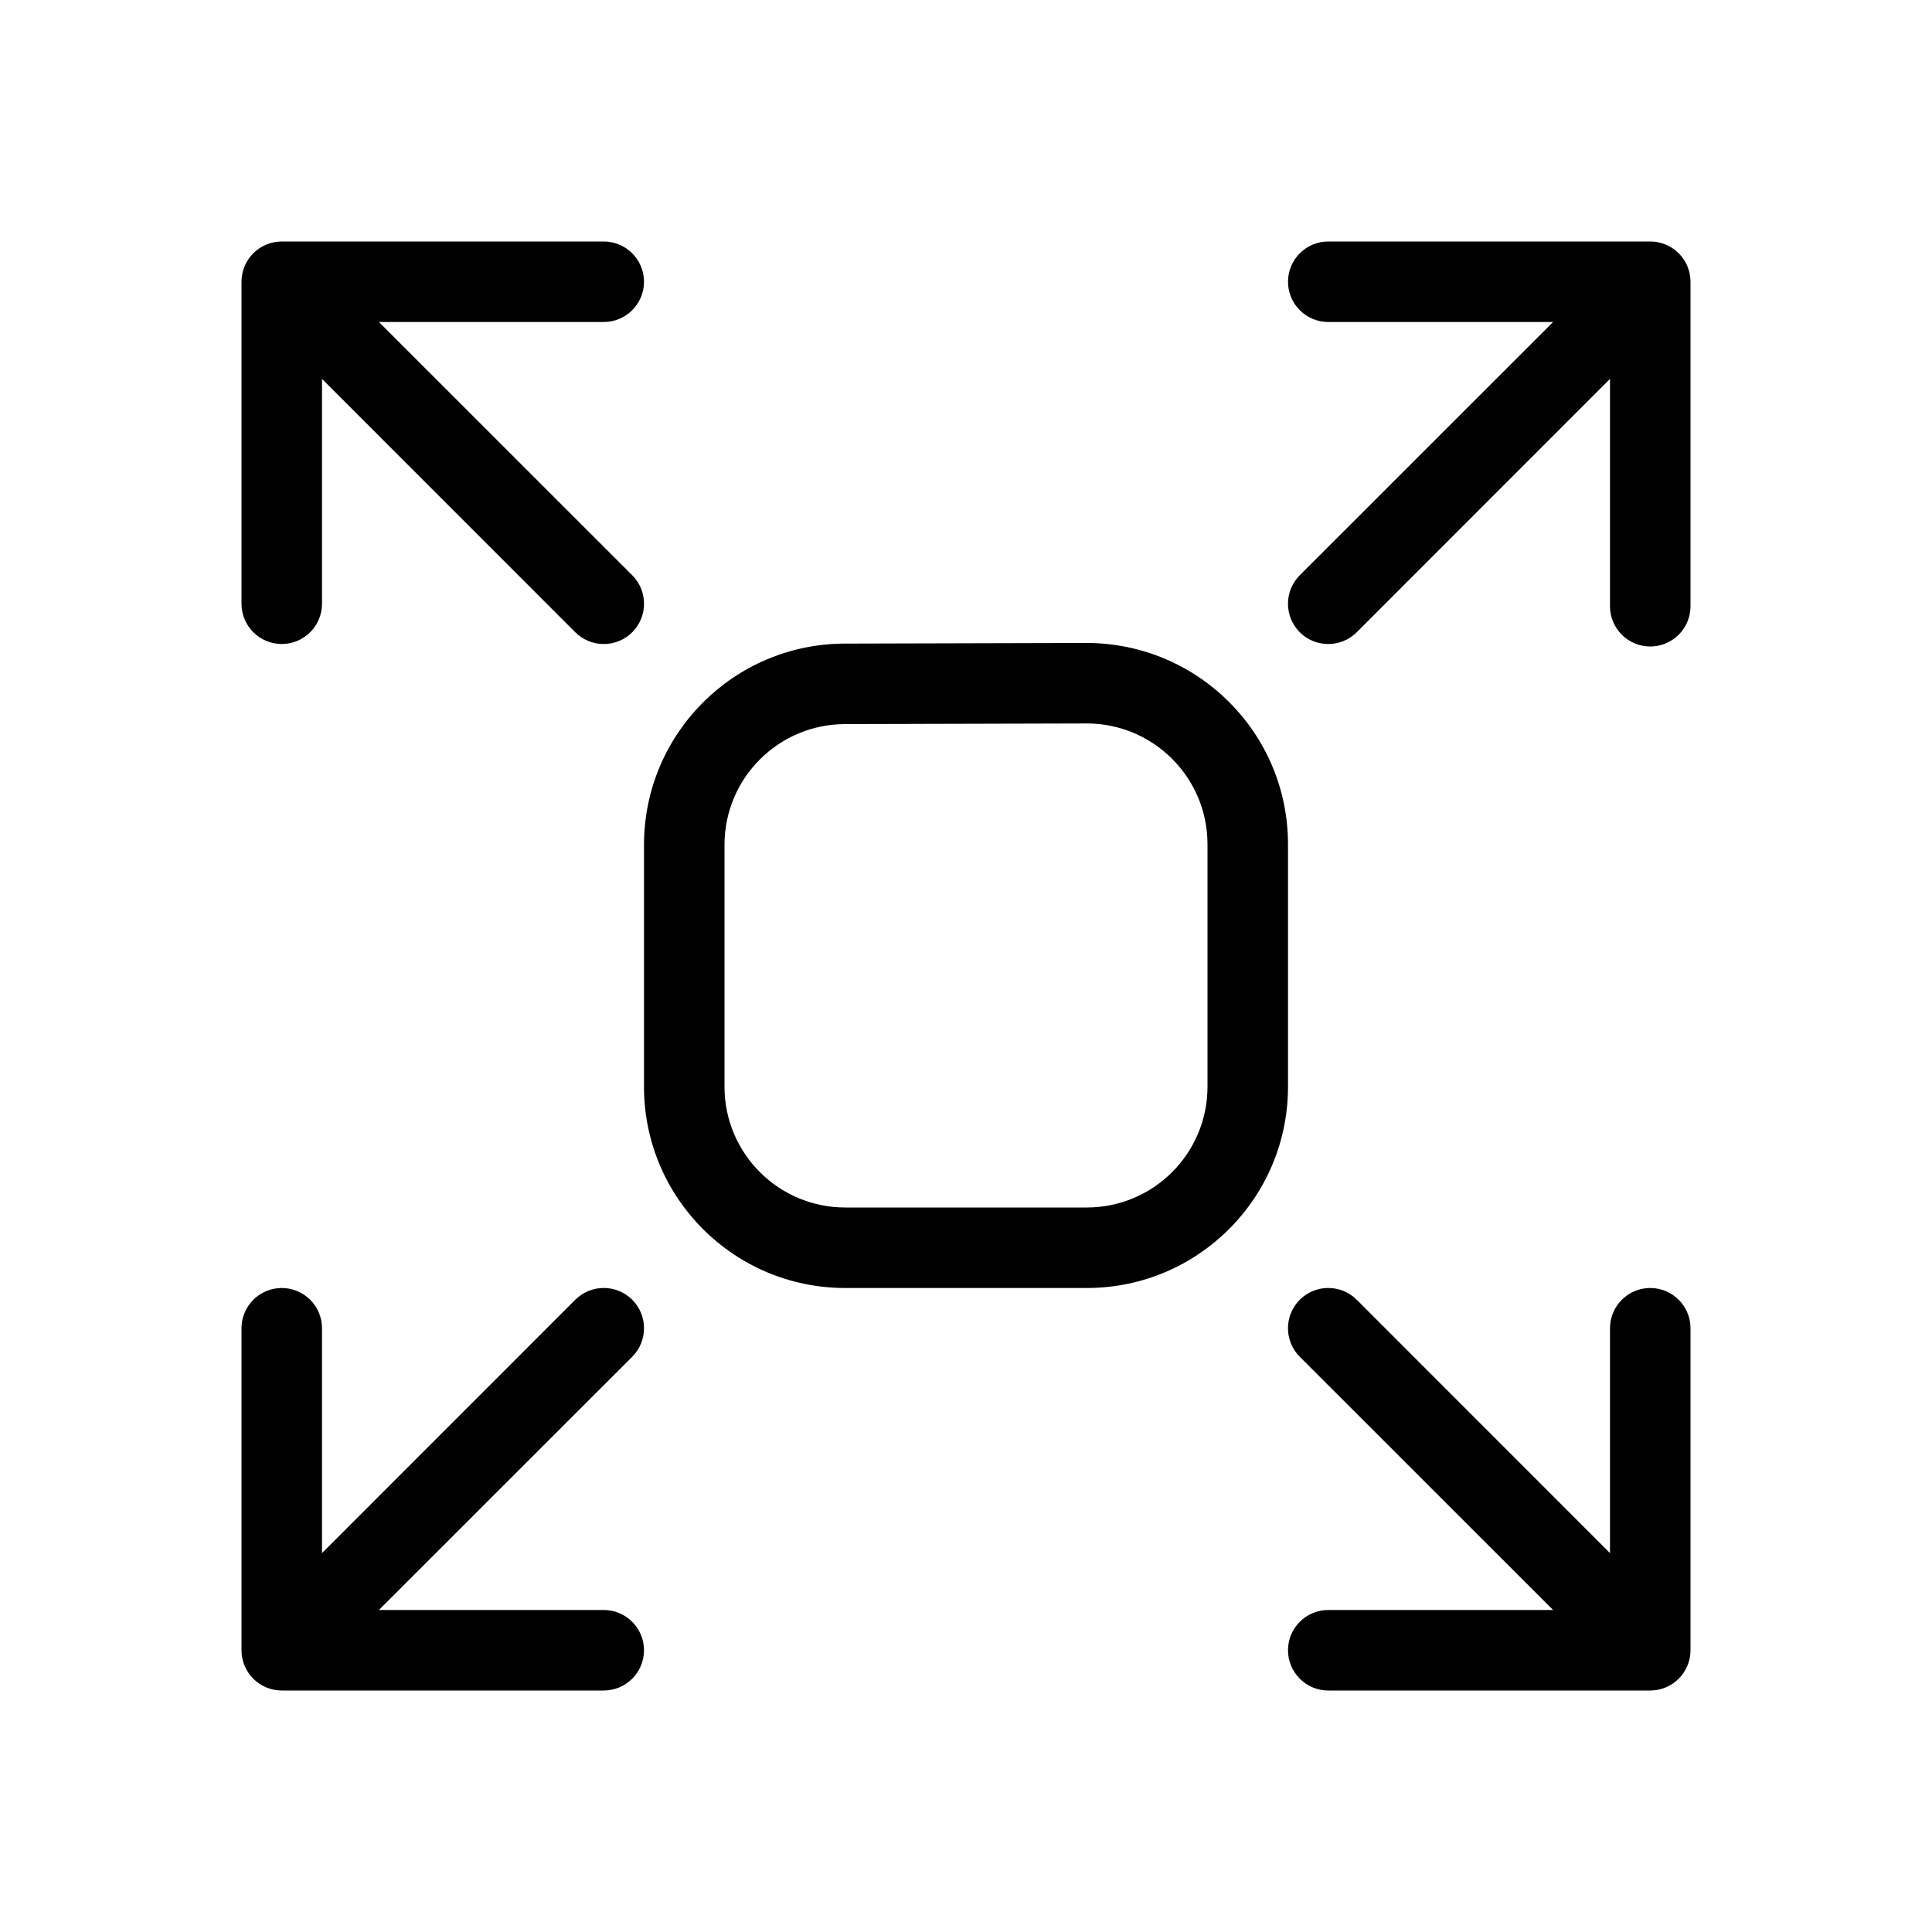
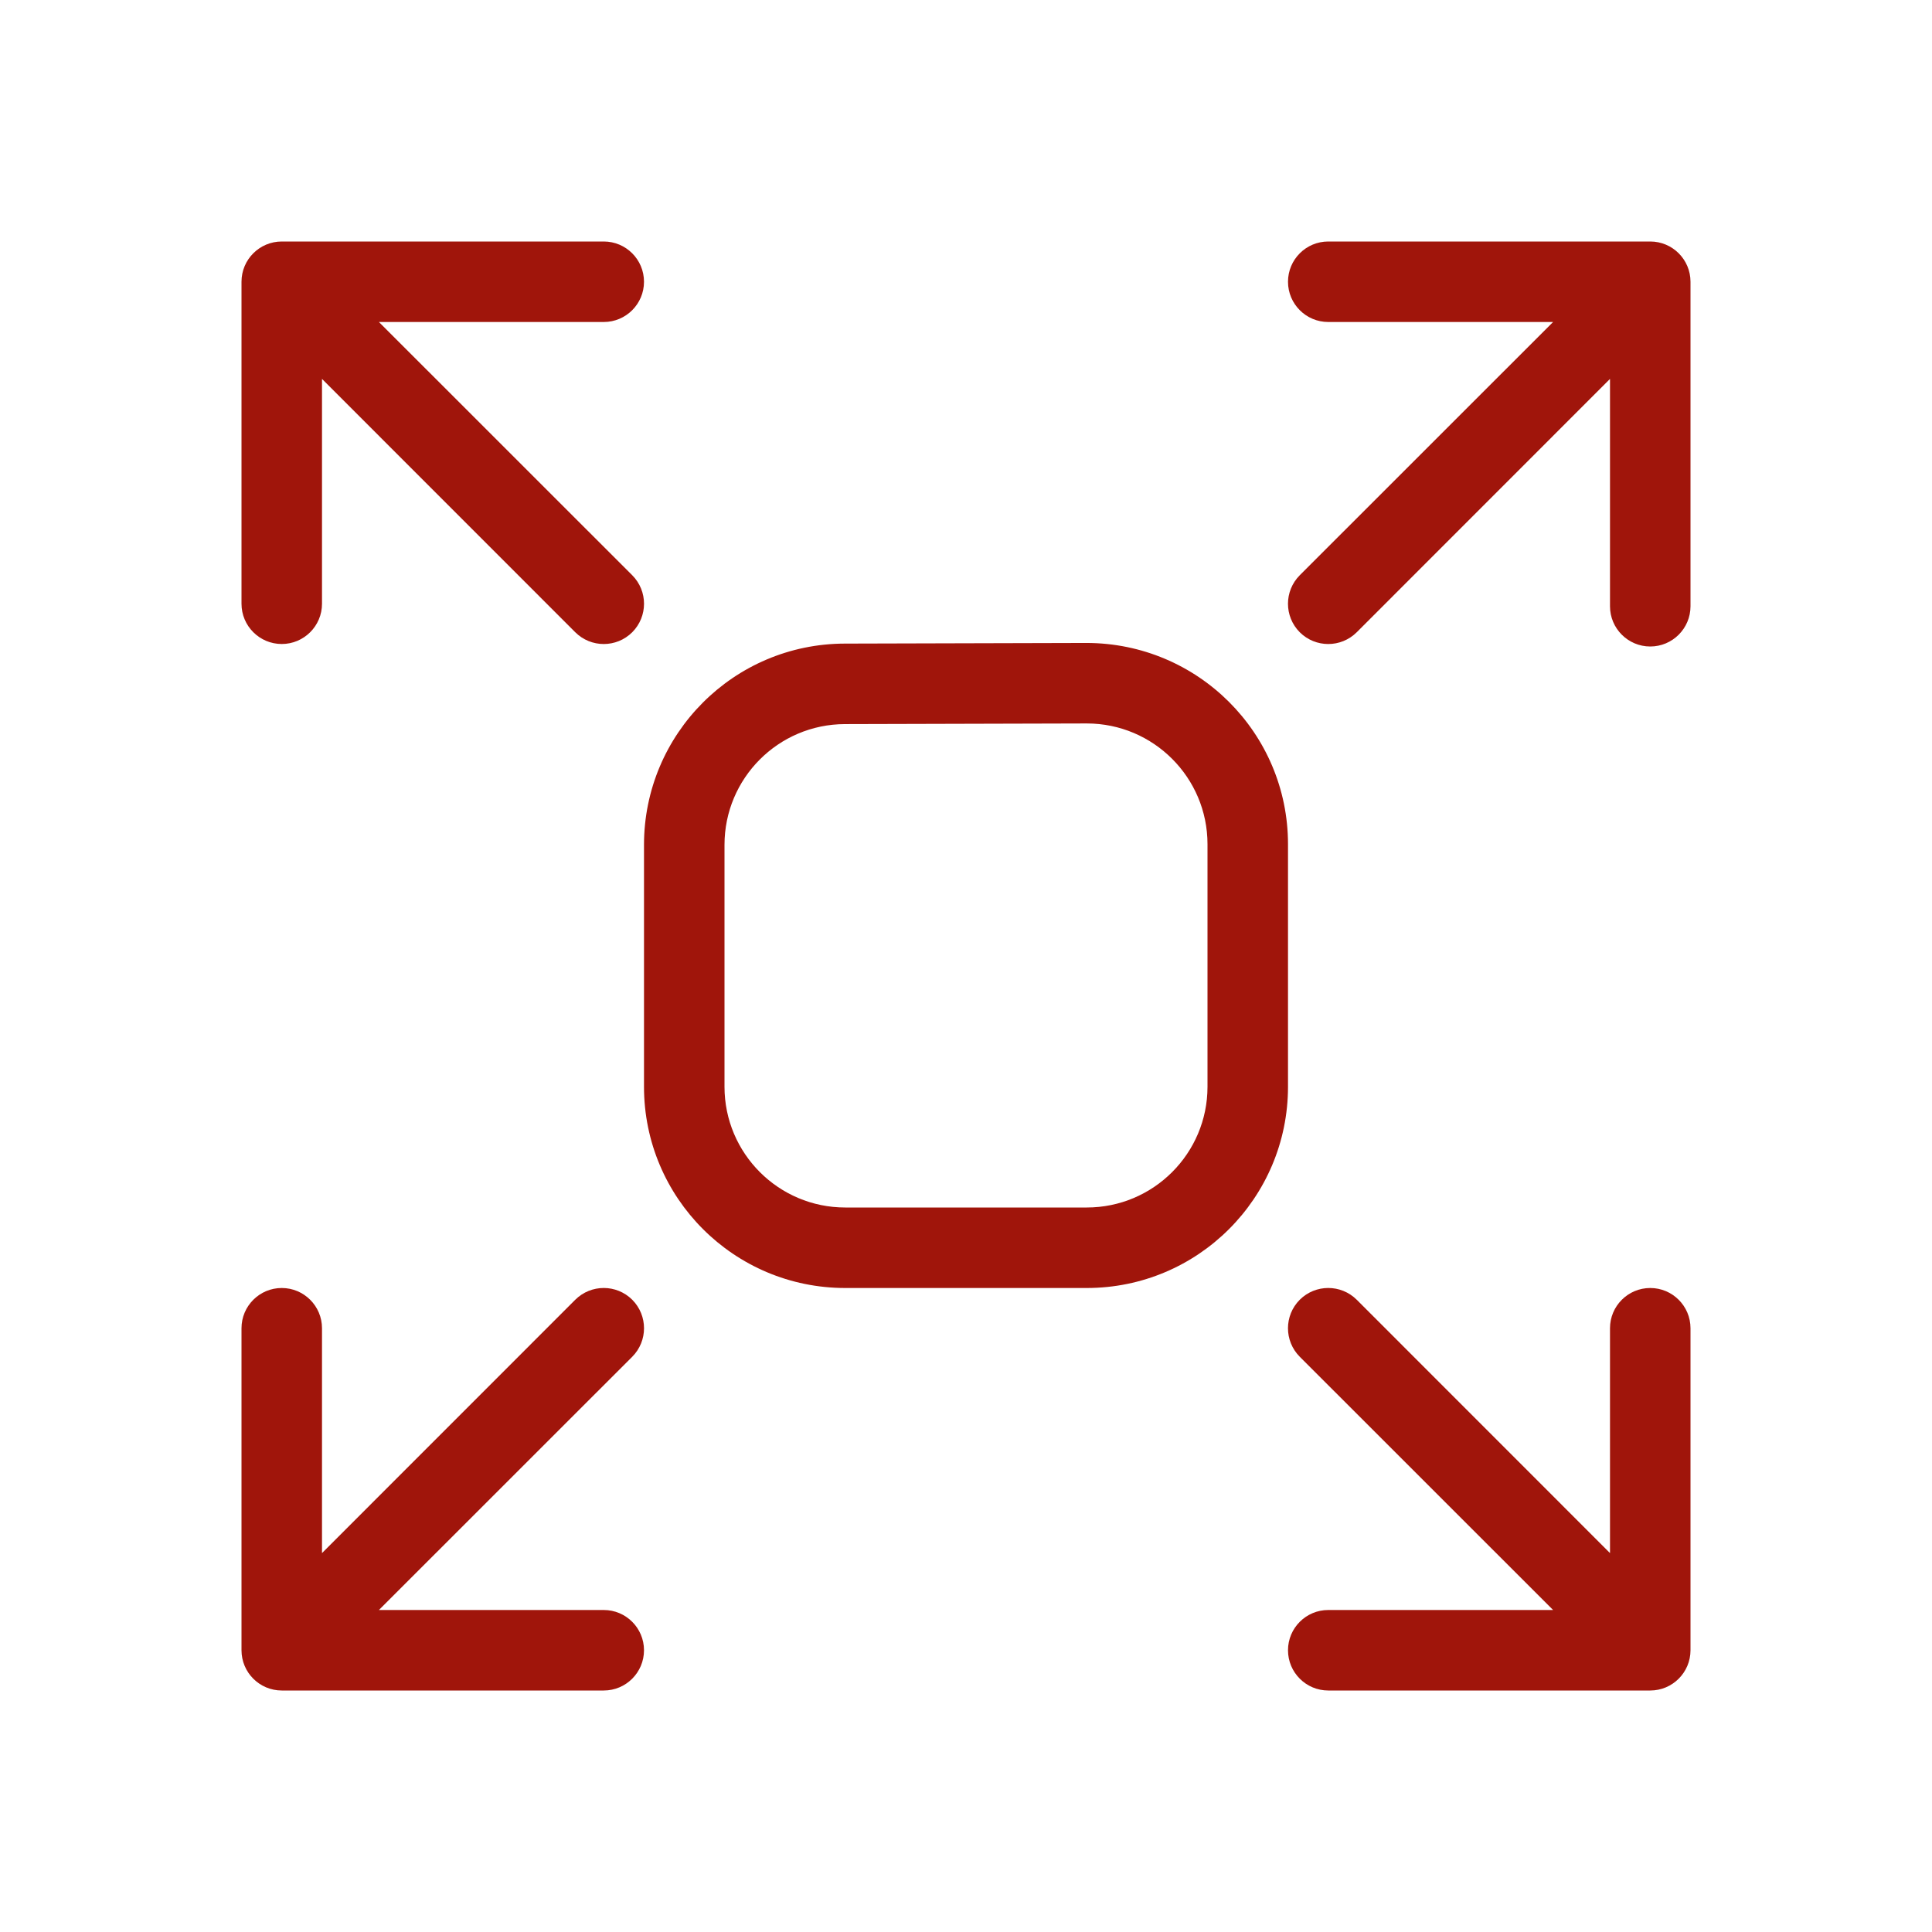
- <svg xmlns="http://www.w3.org/2000/svg" fill="#000000" width="800px" height="800px" viewBox="0 0 24 24">
+ <svg xmlns="http://www.w3.org/2000/svg" fill="#A0150B" width="200" height="200" viewBox="0 0 24 24">
  <path d="M20,19.293 L20,16.5 C20,16.224 20.224,16 20.5,16 C20.776,16 21,16.224 21,16.5 L21,20.5 C21,20.776 20.776,21 20.5,21 L16.5,21 C16.224,21 16,20.776 16,20.5 C16,20.224 16.224,20 16.5,20 L19.293,20 L16.146,16.854 C15.951,16.658 15.951,16.342 16.146,16.146 C16.342,15.951 16.658,15.951 16.854,16.146 L20,19.293 Z M4,4.707 L4,7.5 C4,7.776 3.776,8 3.5,8 C3.224,8 3,7.776 3,7.5 L3,3.5 C3,3.224 3.224,3 3.5,3 L7.5,3 C7.776,3 8,3.224 8,3.5 C8,3.776 7.776,4 7.5,4 L4.707,4 L7.854,7.146 C8.049,7.342 8.049,7.658 7.854,7.854 C7.658,8.049 7.342,8.049 7.146,7.854 L4,4.707 Z M4.707,20 L7.5,20 C7.776,20 8,20.224 8,20.5 C8,20.776 7.776,21 7.5,21 L3.5,21 C3.224,21 3,20.776 3,20.5 L3,16.5 C3,16.224 3.224,16 3.5,16 C3.776,16 4,16.224 4,16.5 L4,19.293 L7.146,16.146 C7.342,15.951 7.658,15.951 7.854,16.146 C8.049,16.342 8.049,16.658 7.854,16.854 L4.707,20 Z M19.293,4 L16.5,4 C16.224,4 16,3.776 16,3.5 C16,3.224 16.224,3 16.5,3 L20.5,3 C20.776,3 21,3.224 21,3.5 L21,7.531 C21,7.807 20.776,8.031 20.5,8.031 C20.224,8.031 20,7.807 20,7.531 L20,4.707 L16.854,7.854 C16.658,8.049 16.342,8.049 16.146,7.854 C15.951,7.658 15.951,7.342 16.146,7.146 L19.293,4 L19.293,4 Z M8,10.495 C8,9.117 9.115,7.998 10.494,7.995 L13.494,7.987 C14.881,7.987 16,9.107 16,10.487 L16,13.5 C16,14.881 14.881,16 13.5,16 L10.5,16 C9.119,16 8,14.881 8,13.5 L8,10.495 Z M9,10.495 L9,13.5 C9,14.328 9.672,15 10.5,15 L13.5,15 C14.328,15 15,14.328 15,13.5 L15,10.487 C15,9.659 14.328,8.987 13.5,8.987 L10.496,8.995 C9.669,8.997 9,9.668 9,10.495 Z" />
</svg>
